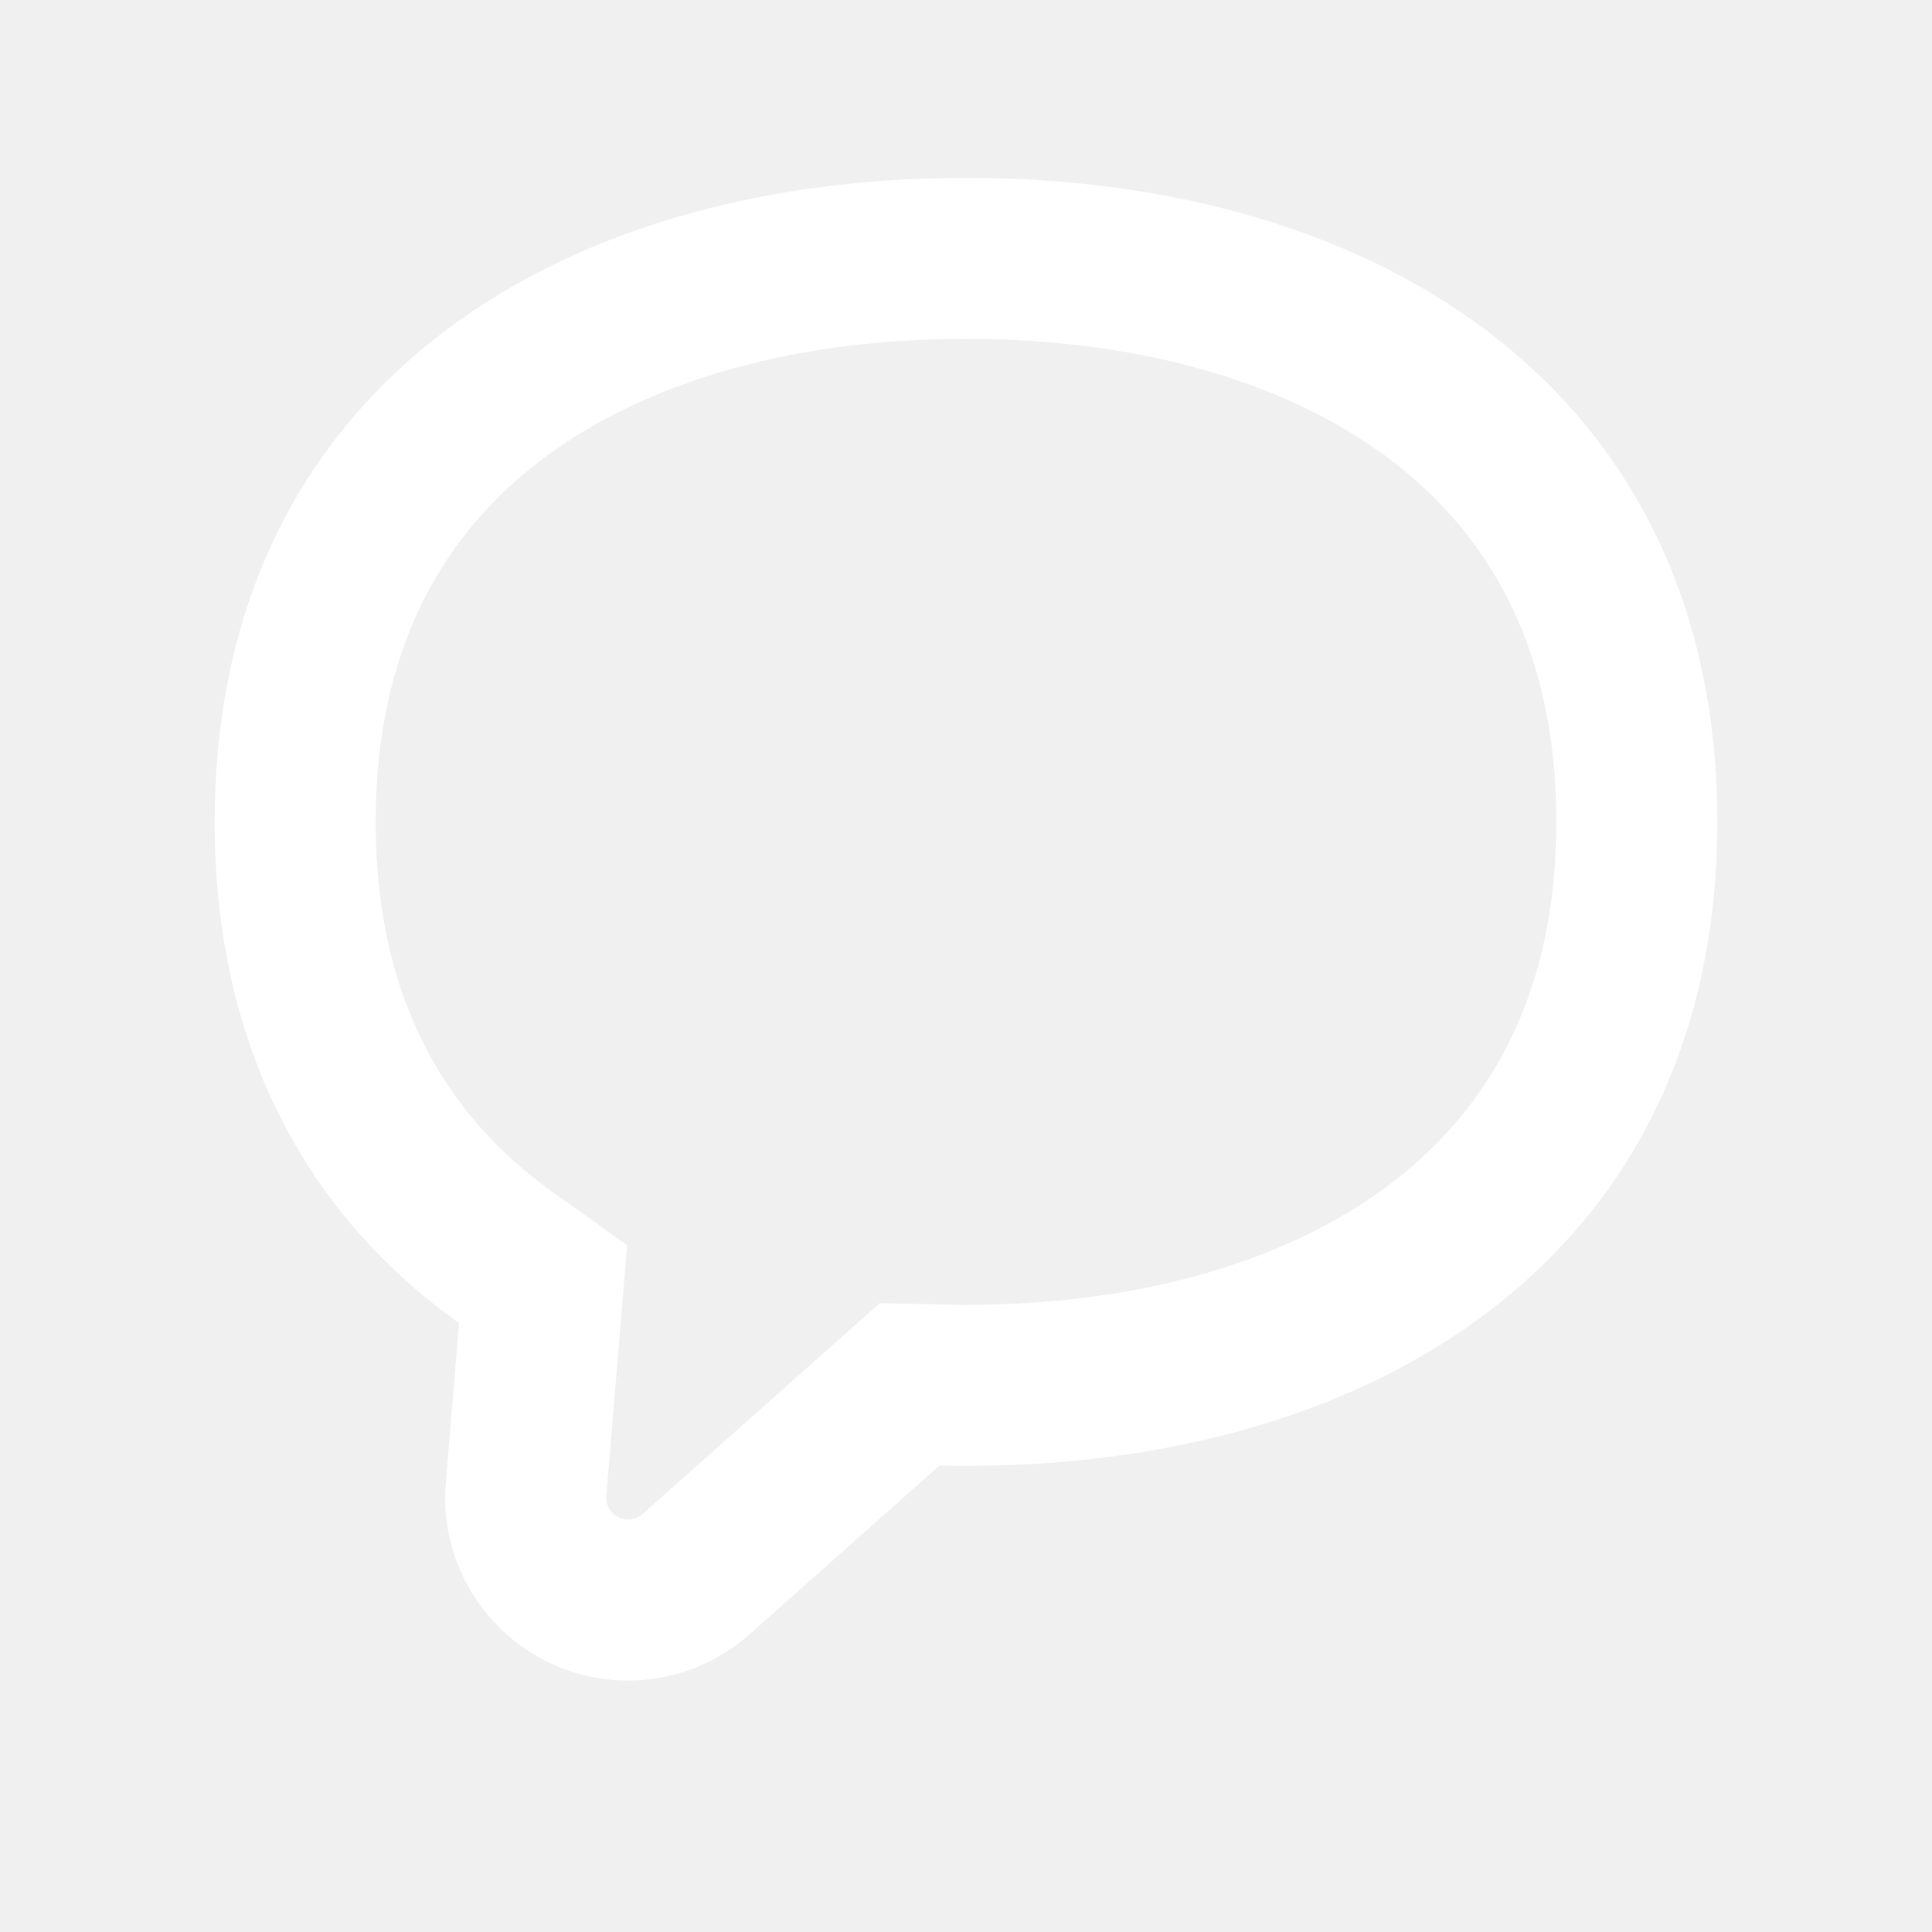
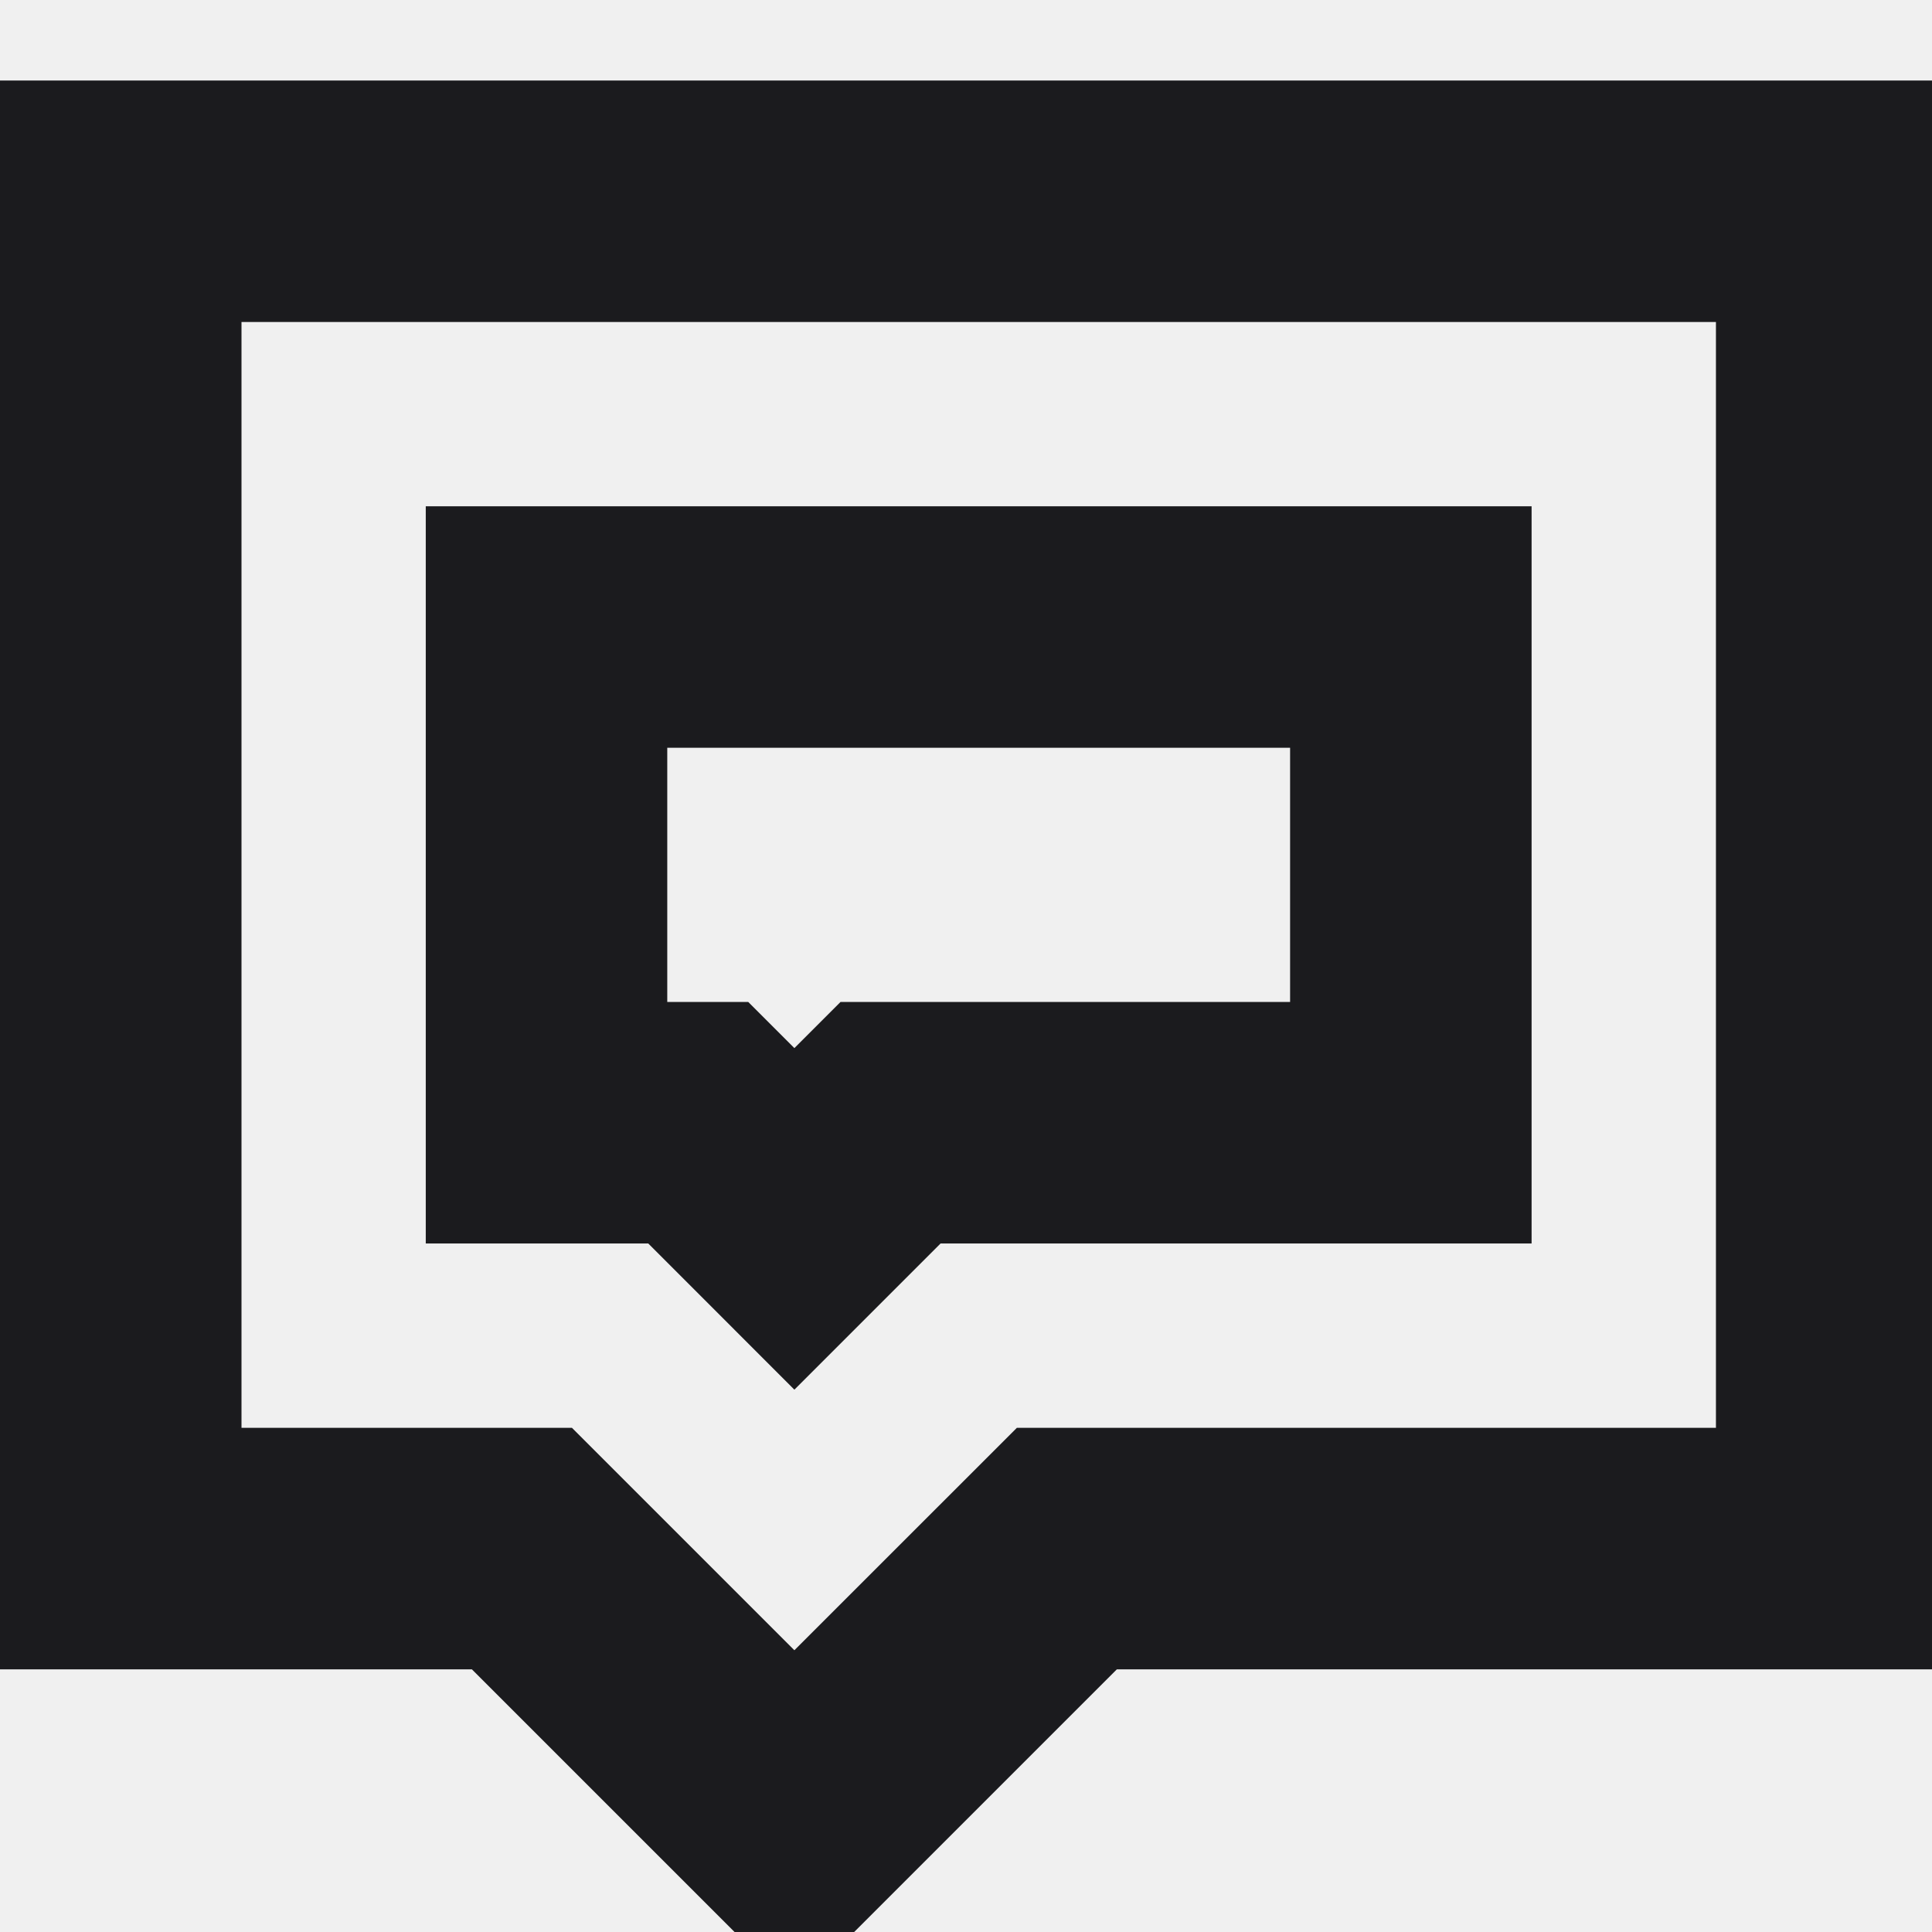
- <svg xmlns="http://www.w3.org/2000/svg" width="18" height="18" viewBox="0 0 18 18" fill="none">
-   <path fill-rule="evenodd" clip-rule="evenodd" d="M5.843 11.601L5.649 13.936C5.639 14.055 5.733 14.157 5.852 14.157C5.902 14.157 5.95 14.138 5.988 14.105L8.197 12.141L8.787 12.154C8.857 12.156 8.928 12.157 9 12.157C10.695 12.157 12.087 11.716 13.02 10.979C13.909 10.277 14.5 9.22 14.5 7.657C14.5 6.093 13.909 5.036 13.02 4.334C12.087 3.597 10.695 3.157 9 3.157C7.305 3.157 5.913 3.597 4.98 4.334C4.091 5.036 3.5 6.093 3.5 7.657C3.5 9.304 4.156 10.399 5.148 11.105L5.843 11.601ZM6.984 15.226L8.753 13.654C8.835 13.656 8.917 13.657 9 13.657C12.866 13.657 16 11.657 16 7.657C16 3.657 12.866 1.657 9 1.657C5.134 1.657 2 3.657 2 7.657C2 9.774 2.878 11.331 4.277 12.327L4.154 13.811C4.071 14.805 4.855 15.657 5.852 15.657C6.269 15.657 6.672 15.504 6.984 15.226Z" fill="white" />
+ <svg xmlns="http://www.w3.org/2000/svg" width="24" height="24" viewBox="0 0 24 24" fill="none">
+   <g clip-path="url(#clip0_817_1323)">
+     <path fill-rule="evenodd" clip-rule="evenodd" d="M24.316 1V20.737H13.874L9.868 24.743L5.862 20.737H-6.10352e-05V1H24.316ZM9.868 20.5L12.632 17.737H21.316V4H3V17.737H7.105L9.868 20.5ZM9.868 17.263L11.684 15.447H19.026V6.289H5.289V15.447H8.053L9.868 17.263ZM9.868 13.02L9.295 12.447H8.289V9.289H16.026V12.447H10.441L9.868 13.02Z" fill="#1B1B1E" />
+   </g>
+   <defs>
+     <clipPath id="clip0_817_1323">
+       <rect width="24" height="24" fill="white" />
+     </clipPath>
+   </defs>
</svg>
